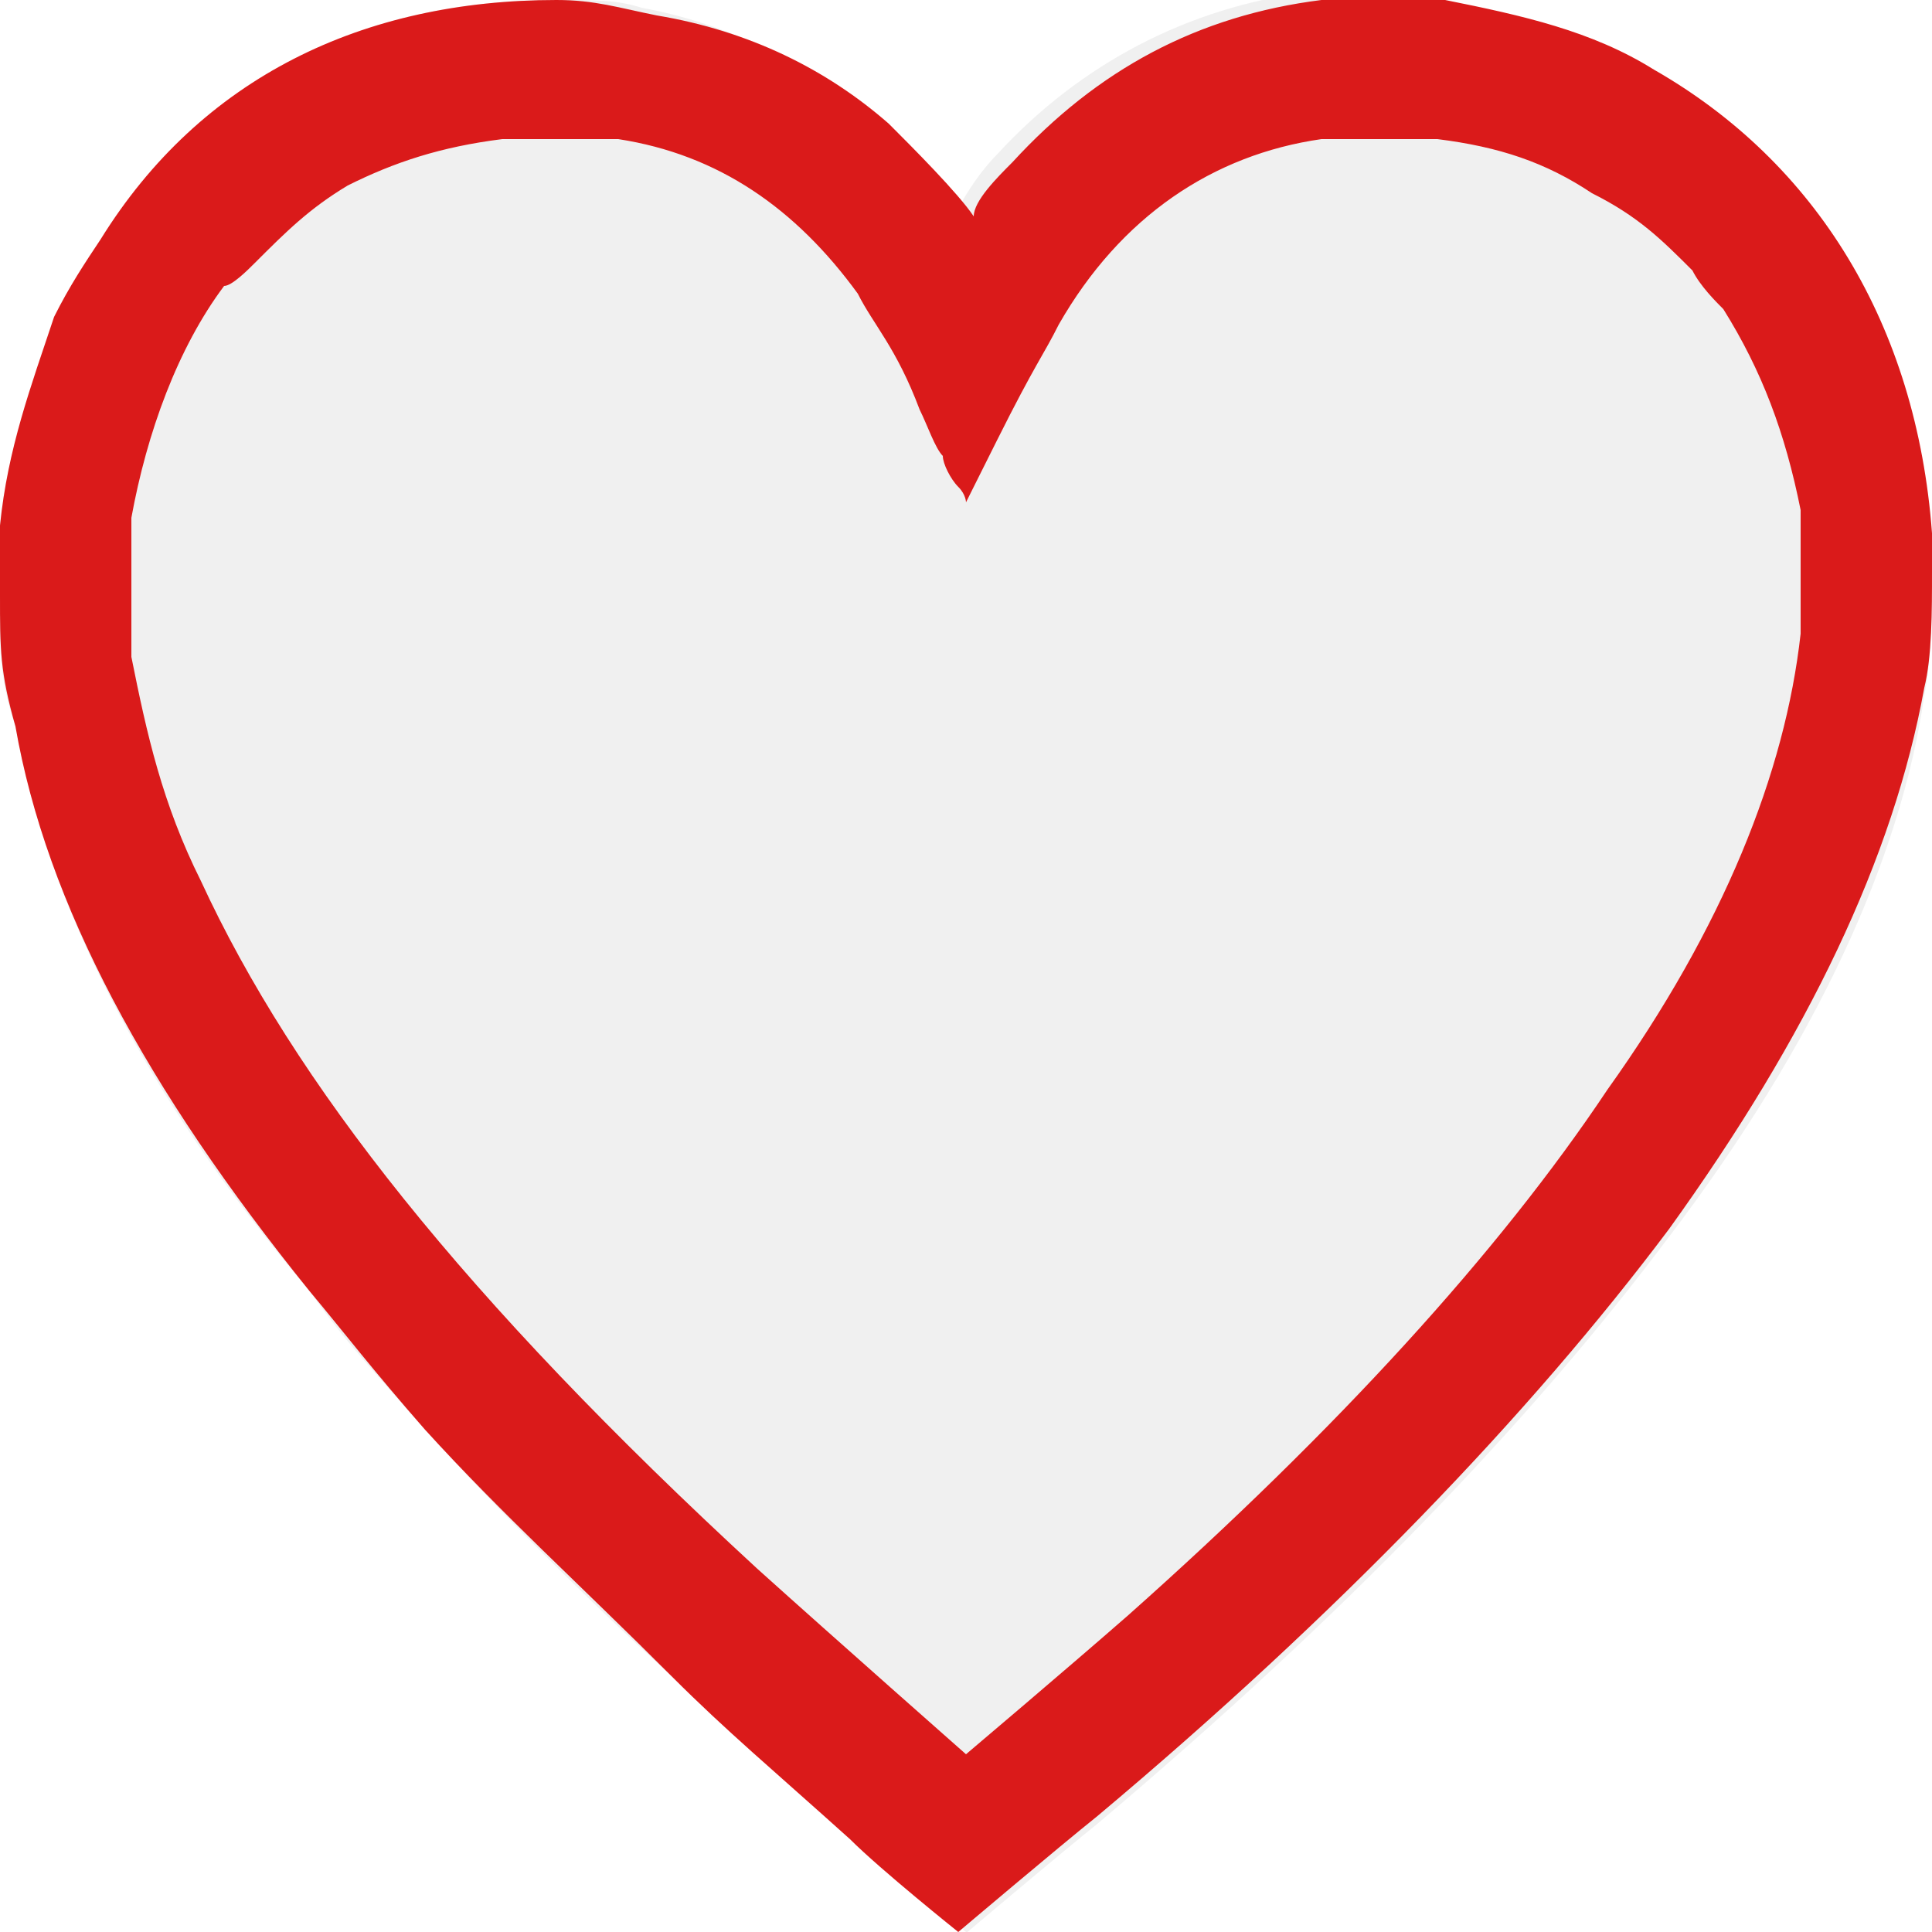
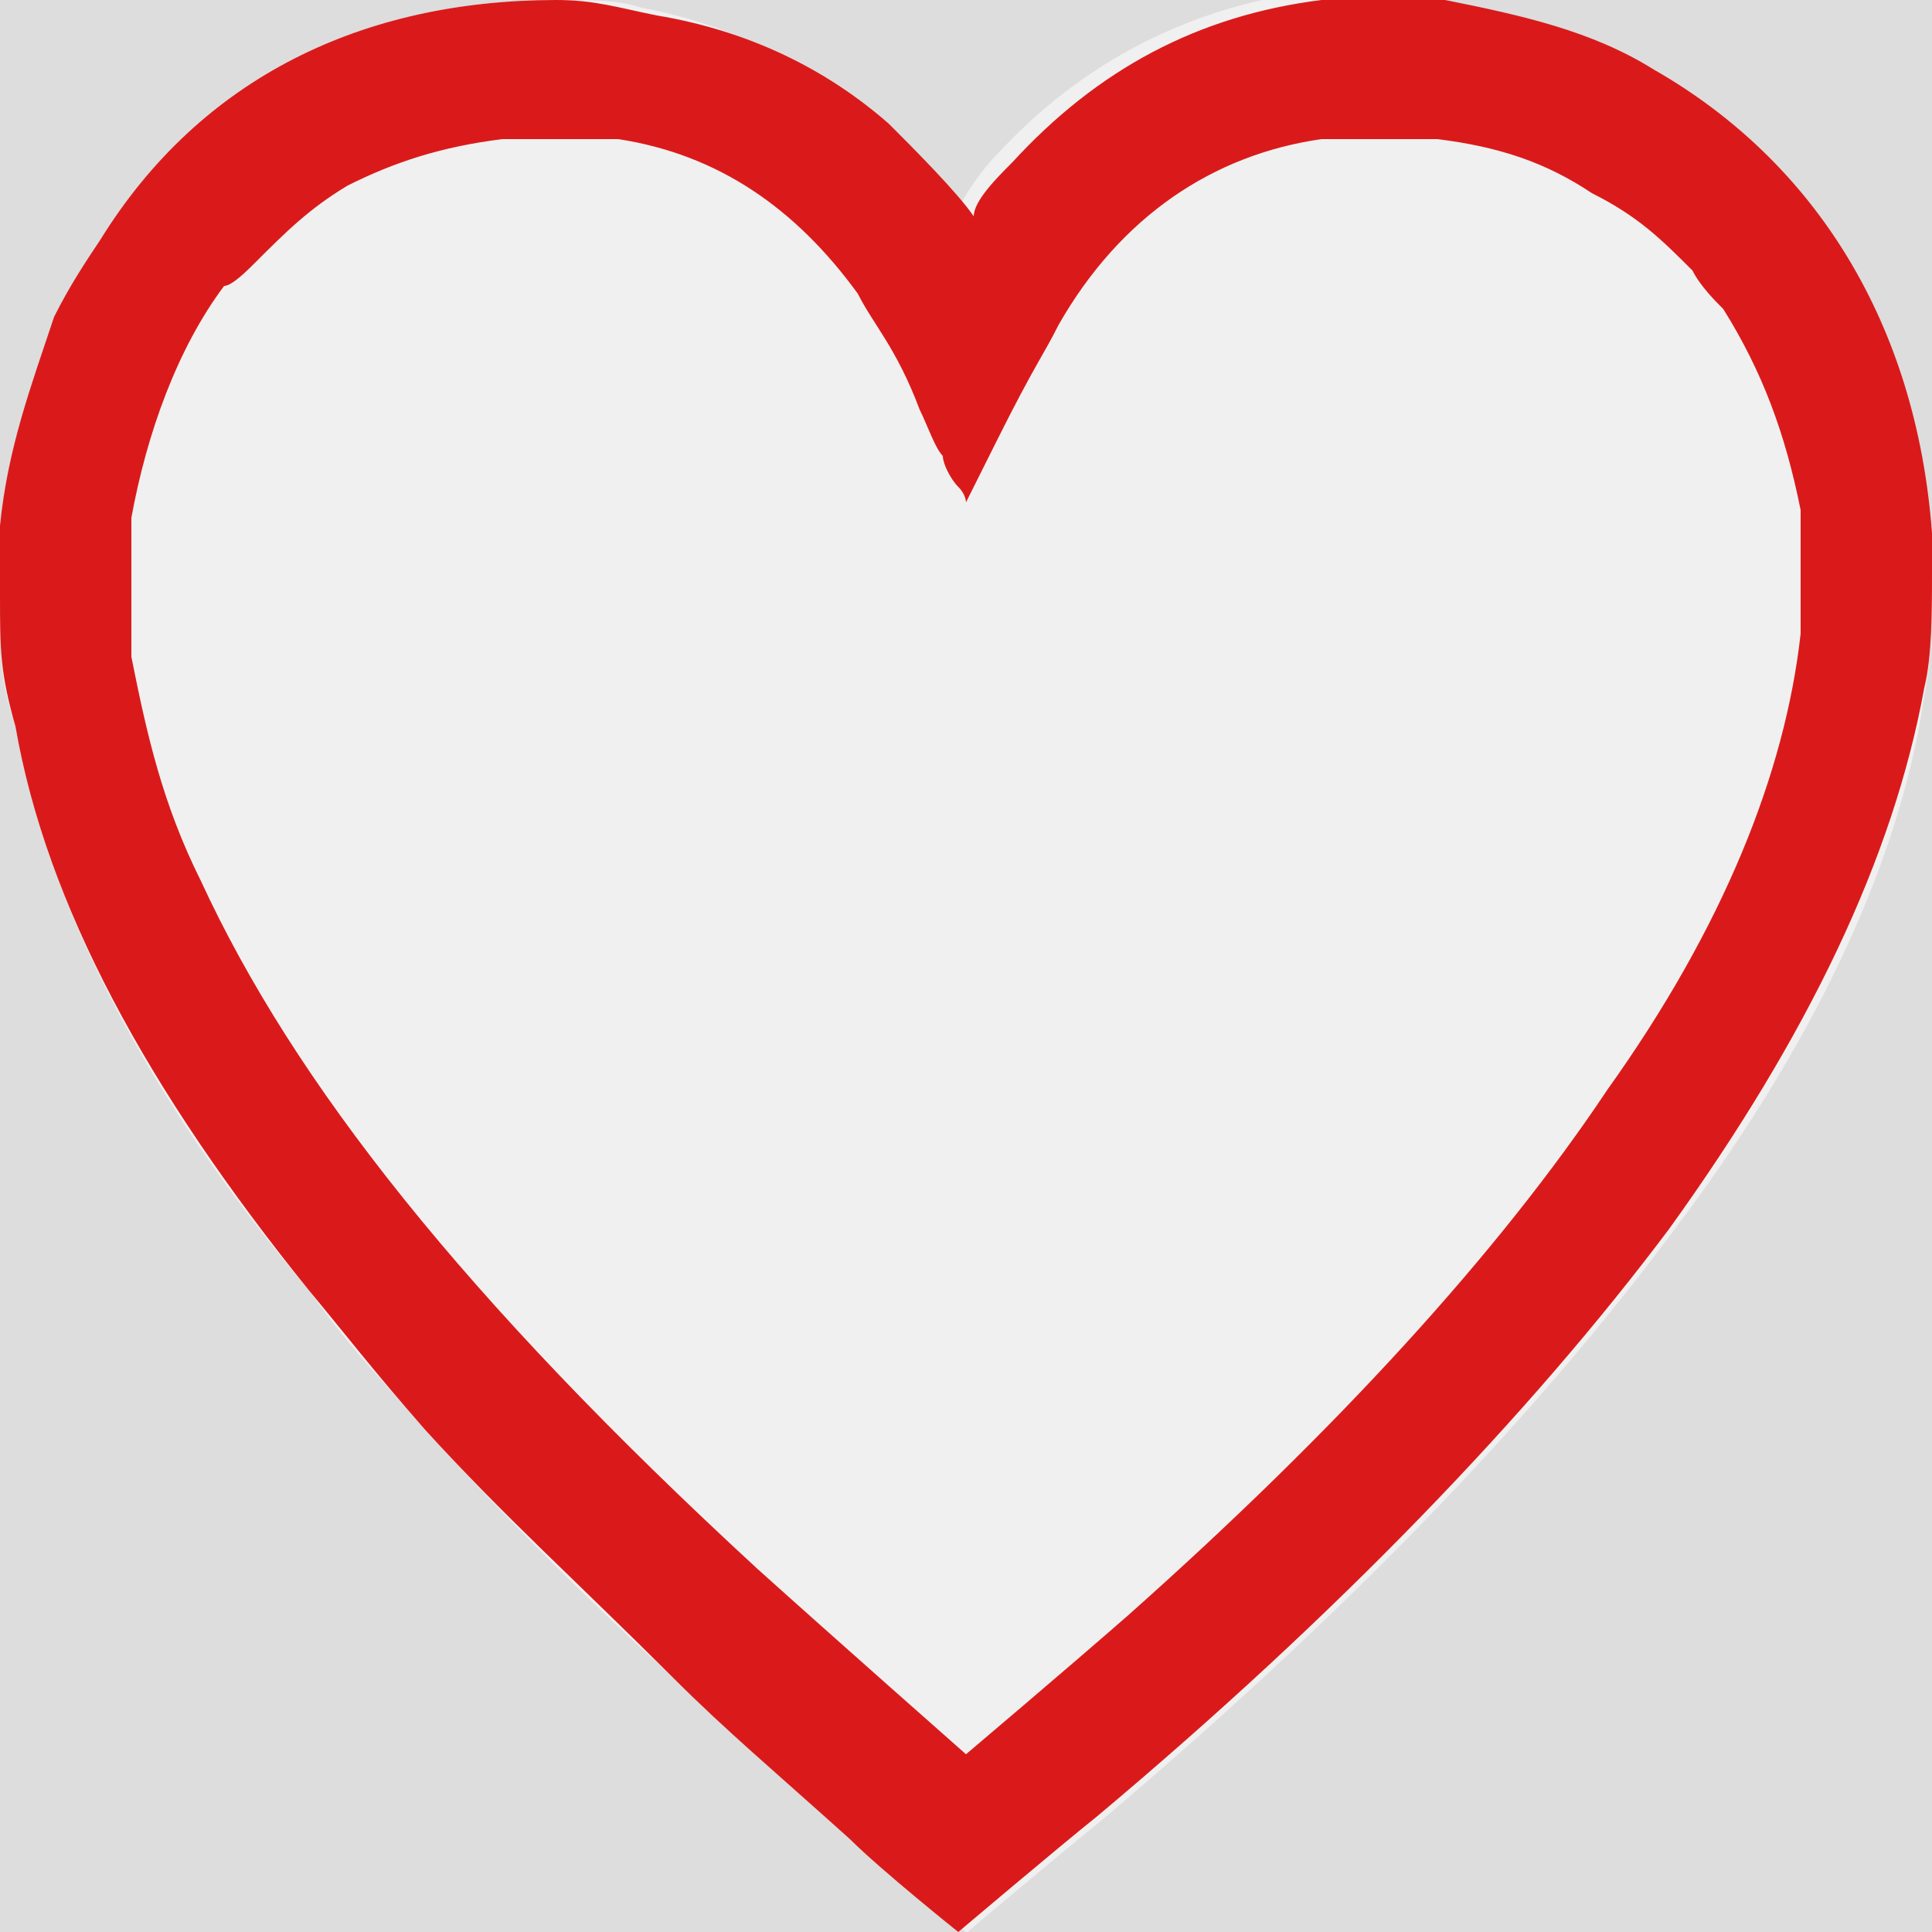
<svg xmlns="http://www.w3.org/2000/svg" version="1.1" x="0px" y="0px" viewBox="0 0 25 25" style="enable-background:new 0 0 25 25;" xml:space="preserve">
  <style type="text/css">
- 	.st0{fill:#FFFFFF;}
- 	.st1{fill:#DA1A1A;}
+ 	.st0{display:none;}
+ 	.st1{fill:#DDDDDD;}
+ 	.st2{fill:#DA1A1A;}
</style>
+   <g id="Layer_3" class="st0">
+ </g>
  <g id="Layer_2">
    <g>
-       <path class="st0" d="M8.7,21.7c-1.2-1.1-2.2-2.1-3.2-3.2c-0.7-0.8-1-1.1-1.5-1.8c-2.2-2.6-3.4-5.1-3.8-7.3C0,8.8,0,8.5,0,7.7V25    h12.5c0,0-1-0.8-1.4-1.2C10.1,22.9,9.5,22.4,8.7,21.7z" />
-       <path class="st0" d="M17.5,0c0.4,0,1,0,1.2,0.1c1,0.2,1.9,0.4,2.7,0.9c2.1,1.2,3.4,3.3,3.6,6c0,0.2,0,0.3,0,0.5V0H17.5z" />
-       <path class="st0" d="M0.8,4.1c0.2-0.4,0.4-0.7,0.6-1C2.6,1,4.7,0,7.2,0c0.5,0,0.8,0,1.1,0.1c1.1,0.2,2.1,0.7,3,1.4    c0.4,0.3,0.9,0.9,1.1,1.2l0,0.1l0-0.1c0.1-0.2,0.3-0.5,0.5-0.7c1.1-1.2,2.5-1.9,4-2.1c0.1,0,0.2,0,0.4,0H0v7.7C0,7.3,0,7,0,6.8    C0.1,5.8,0.4,5,0.8,4.1z" />
-       <path class="st0" d="M21.6,16c-1.8,2.4-4.2,4.9-7.4,7.6c-0.5,0.4-1.8,1.5-1.8,1.5H25V7.4c0,0.5,0,1.1-0.1,1.6    C24.6,11.1,23.5,13.5,21.6,16z" />
+       <path class="st1" d="M8.7,21.7c-1.2-1.1-2.2-2.1-3.2-3.2c-0.7-0.8-1-1.1-1.5-1.8c-2.2-2.6-3.4-5.1-3.8-7.3C0,8.8,0,8.5,0,7.7V25    h12.5c0,0-1-0.8-1.4-1.2C10.1,22.9,9.5,22.4,8.7,21.7z" />
+       <path class="st1" d="M17.5,0c0.4,0,1,0,1.2,0.1c1,0.2,1.9,0.4,2.7,0.9c2.1,1.2,3.4,3.3,3.6,6c0,0.2,0,0.3,0,0.5V0H17.5z" />
+       <path class="st1" d="M0.8,4.1c0.2-0.4,0.4-0.7,0.6-1C2.6,1,4.7,0,7.2,0c0.5,0,0.8,0,1.1,0.1c1.1,0.2,2.1,0.7,3,1.4    c0.4,0.3,0.9,0.9,1.1,1.2l0,0.1l0-0.1c0.1-0.2,0.3-0.5,0.5-0.7c1.1-1.2,2.5-1.9,4-2.1c0.1,0,0.2,0,0.4,0H0v7.7C0,7.3,0,7,0,6.8    C0.1,5.8,0.4,5,0.8,4.1z" />
+       <path class="st1" d="M21.6,16c-1.8,2.4-4.2,4.9-7.4,7.6c-0.5,0.4-1.8,1.5-1.8,1.5H25V7.4c0,0.5,0,1.1-0.1,1.6    C24.6,11.1,23.5,13.5,21.6,16z" />
    </g>
  </g>
  <g id="Layer_2_copy">
-     <path class="st1" d="M25,6.9c-0.2-2.7-1.5-4.8-3.6-6c-0.8-0.5-1.7-0.7-2.7-0.9C18.4,0,17.9,0,17.5,0c-0.2,0-0.3,0-0.4,0   c-1.6,0.2-2.9,0.9-4,2.1c-0.2,0.2-0.5,0.5-0.5,0.7l0,0.1l0-0.1c-0.2-0.3-0.8-0.9-1.1-1.2c-0.8-0.7-1.8-1.2-3-1.4C8,0.1,7.7,0,7.2,0   C4.7,0,2.6,1,1.3,3.1c-0.2,0.3-0.4,0.6-0.6,1C0.4,5,0.1,5.8,0,6.8C0,7,0,7.3,0,7.7c0,0.7,0,1,0.2,1.7c0.4,2.3,1.7,4.7,3.8,7.3   c0.5,0.6,0.8,1,1.5,1.8c1,1.1,2,2,3.2,3.2c0.7,0.7,1.3,1.2,2.3,2.1c0.4,0.4,1.4,1.2,1.4,1.2c0,0,1.3-1.1,1.8-1.5   c3.1-2.6,5.6-5.2,7.4-7.6c1.8-2.5,2.9-4.8,3.3-7C25,8.5,25,7.9,25,7.4C25,7.2,25,7.1,25,6.9z M23.3,8.2c-0.2,1.8-1,3.8-2.5,5.9   c-1.4,2.1-3.5,4.4-6.2,6.8c-0.8,0.7-2.1,1.8-2.1,1.8c0,0-1.7-1.5-2.7-2.4c-3.8-3.5-6-6.3-7.2-8.9c-0.5-1-0.7-1.9-0.9-2.9   c0-0.4,0-1.4,0-1.8c0.2-1.1,0.6-2.2,1.2-3C3,3.7,3.2,3.5,3.3,3.4C3.7,3,4,2.7,4.5,2.4c0.6-0.3,1.2-0.5,2-0.6c0.4,0,1.1,0,1.5,0   c1.3,0.2,2.3,0.9,3.1,2c0.2,0.4,0.5,0.7,0.8,1.5c0.1,0.2,0.2,0.5,0.3,0.6c0,0.1,0.1,0.3,0.2,0.4c0.1,0.1,0.1,0.2,0.1,0.2   c0,0,0.2-0.4,0.4-0.8c0.5-1,0.6-1.1,0.8-1.5c0.8-1.4,2-2.2,3.4-2.4c0.1,0,0.2,0,0.2,0c0.1,0,1.1,0,1.3,0c0.8,0.1,1.4,0.3,2,0.7   c0.6,0.3,0.9,0.6,1.3,1C22,3.7,22.2,3.9,22.3,4c0.5,0.8,0.8,1.6,1,2.6C23.3,7,23.3,7.8,23.3,8.2z" />
+     <path class="st2" d="M25,6.9c-0.2-2.7-1.5-4.8-3.6-6c-0.8-0.5-1.7-0.7-2.7-0.9C18.4,0,17.9,0,17.5,0c-0.2,0-0.3,0-0.4,0   c-1.6,0.2-2.9,0.9-4,2.1c-0.2,0.2-0.5,0.5-0.5,0.7l0,0.1l0-0.1c-0.2-0.3-0.8-0.9-1.1-1.2c-0.8-0.7-1.8-1.2-3-1.4C8,0.1,7.7,0,7.2,0   C4.7,0,2.6,1,1.3,3.1c-0.2,0.3-0.4,0.6-0.6,1C0.4,5,0.1,5.8,0,6.8C0,7,0,7.3,0,7.7c0,0.7,0,1,0.2,1.7c0.4,2.3,1.7,4.7,3.8,7.3   c0.5,0.6,0.8,1,1.5,1.8c1,1.1,2,2,3.2,3.2c0.7,0.7,1.3,1.2,2.3,2.1c0.4,0.4,1.4,1.2,1.4,1.2c0,0,1.3-1.1,1.8-1.5   c3.1-2.6,5.6-5.2,7.4-7.6c1.8-2.5,2.9-4.8,3.3-7C25,8.5,25,7.9,25,7.4C25,7.2,25,7.1,25,6.9z M23.3,8.2c-0.2,1.8-1,3.8-2.5,5.9   c-1.4,2.1-3.5,4.4-6.2,6.8c-0.8,0.7-2.1,1.8-2.1,1.8c0,0-1.7-1.5-2.7-2.4c-3.8-3.5-6-6.3-7.2-8.9c-0.5-1-0.7-1.9-0.9-2.9   c0-0.4,0-1.4,0-1.8c0.2-1.1,0.6-2.2,1.2-3C3,3.7,3.2,3.5,3.3,3.4C3.7,3,4,2.7,4.5,2.4c0.6-0.3,1.2-0.5,2-0.6c0.4,0,1.1,0,1.5,0   c1.3,0.2,2.3,0.9,3.1,2c0.2,0.4,0.5,0.7,0.8,1.5c0.1,0.2,0.2,0.5,0.3,0.6c0,0.1,0.1,0.3,0.2,0.4c0.1,0.1,0.1,0.2,0.1,0.2   c0,0,0.2-0.4,0.4-0.8c0.5-1,0.6-1.1,0.8-1.5c0.8-1.4,2-2.2,3.4-2.4c0.1,0,0.2,0,0.2,0c0.1,0,1.1,0,1.3,0c0.8,0.1,1.4,0.3,2,0.7   c0.6,0.3,0.9,0.6,1.3,1C22,3.7,22.2,3.9,22.3,4c0.5,0.8,0.8,1.6,1,2.6C23.3,7,23.3,7.8,23.3,8.2z" />
  </g>
</svg>
